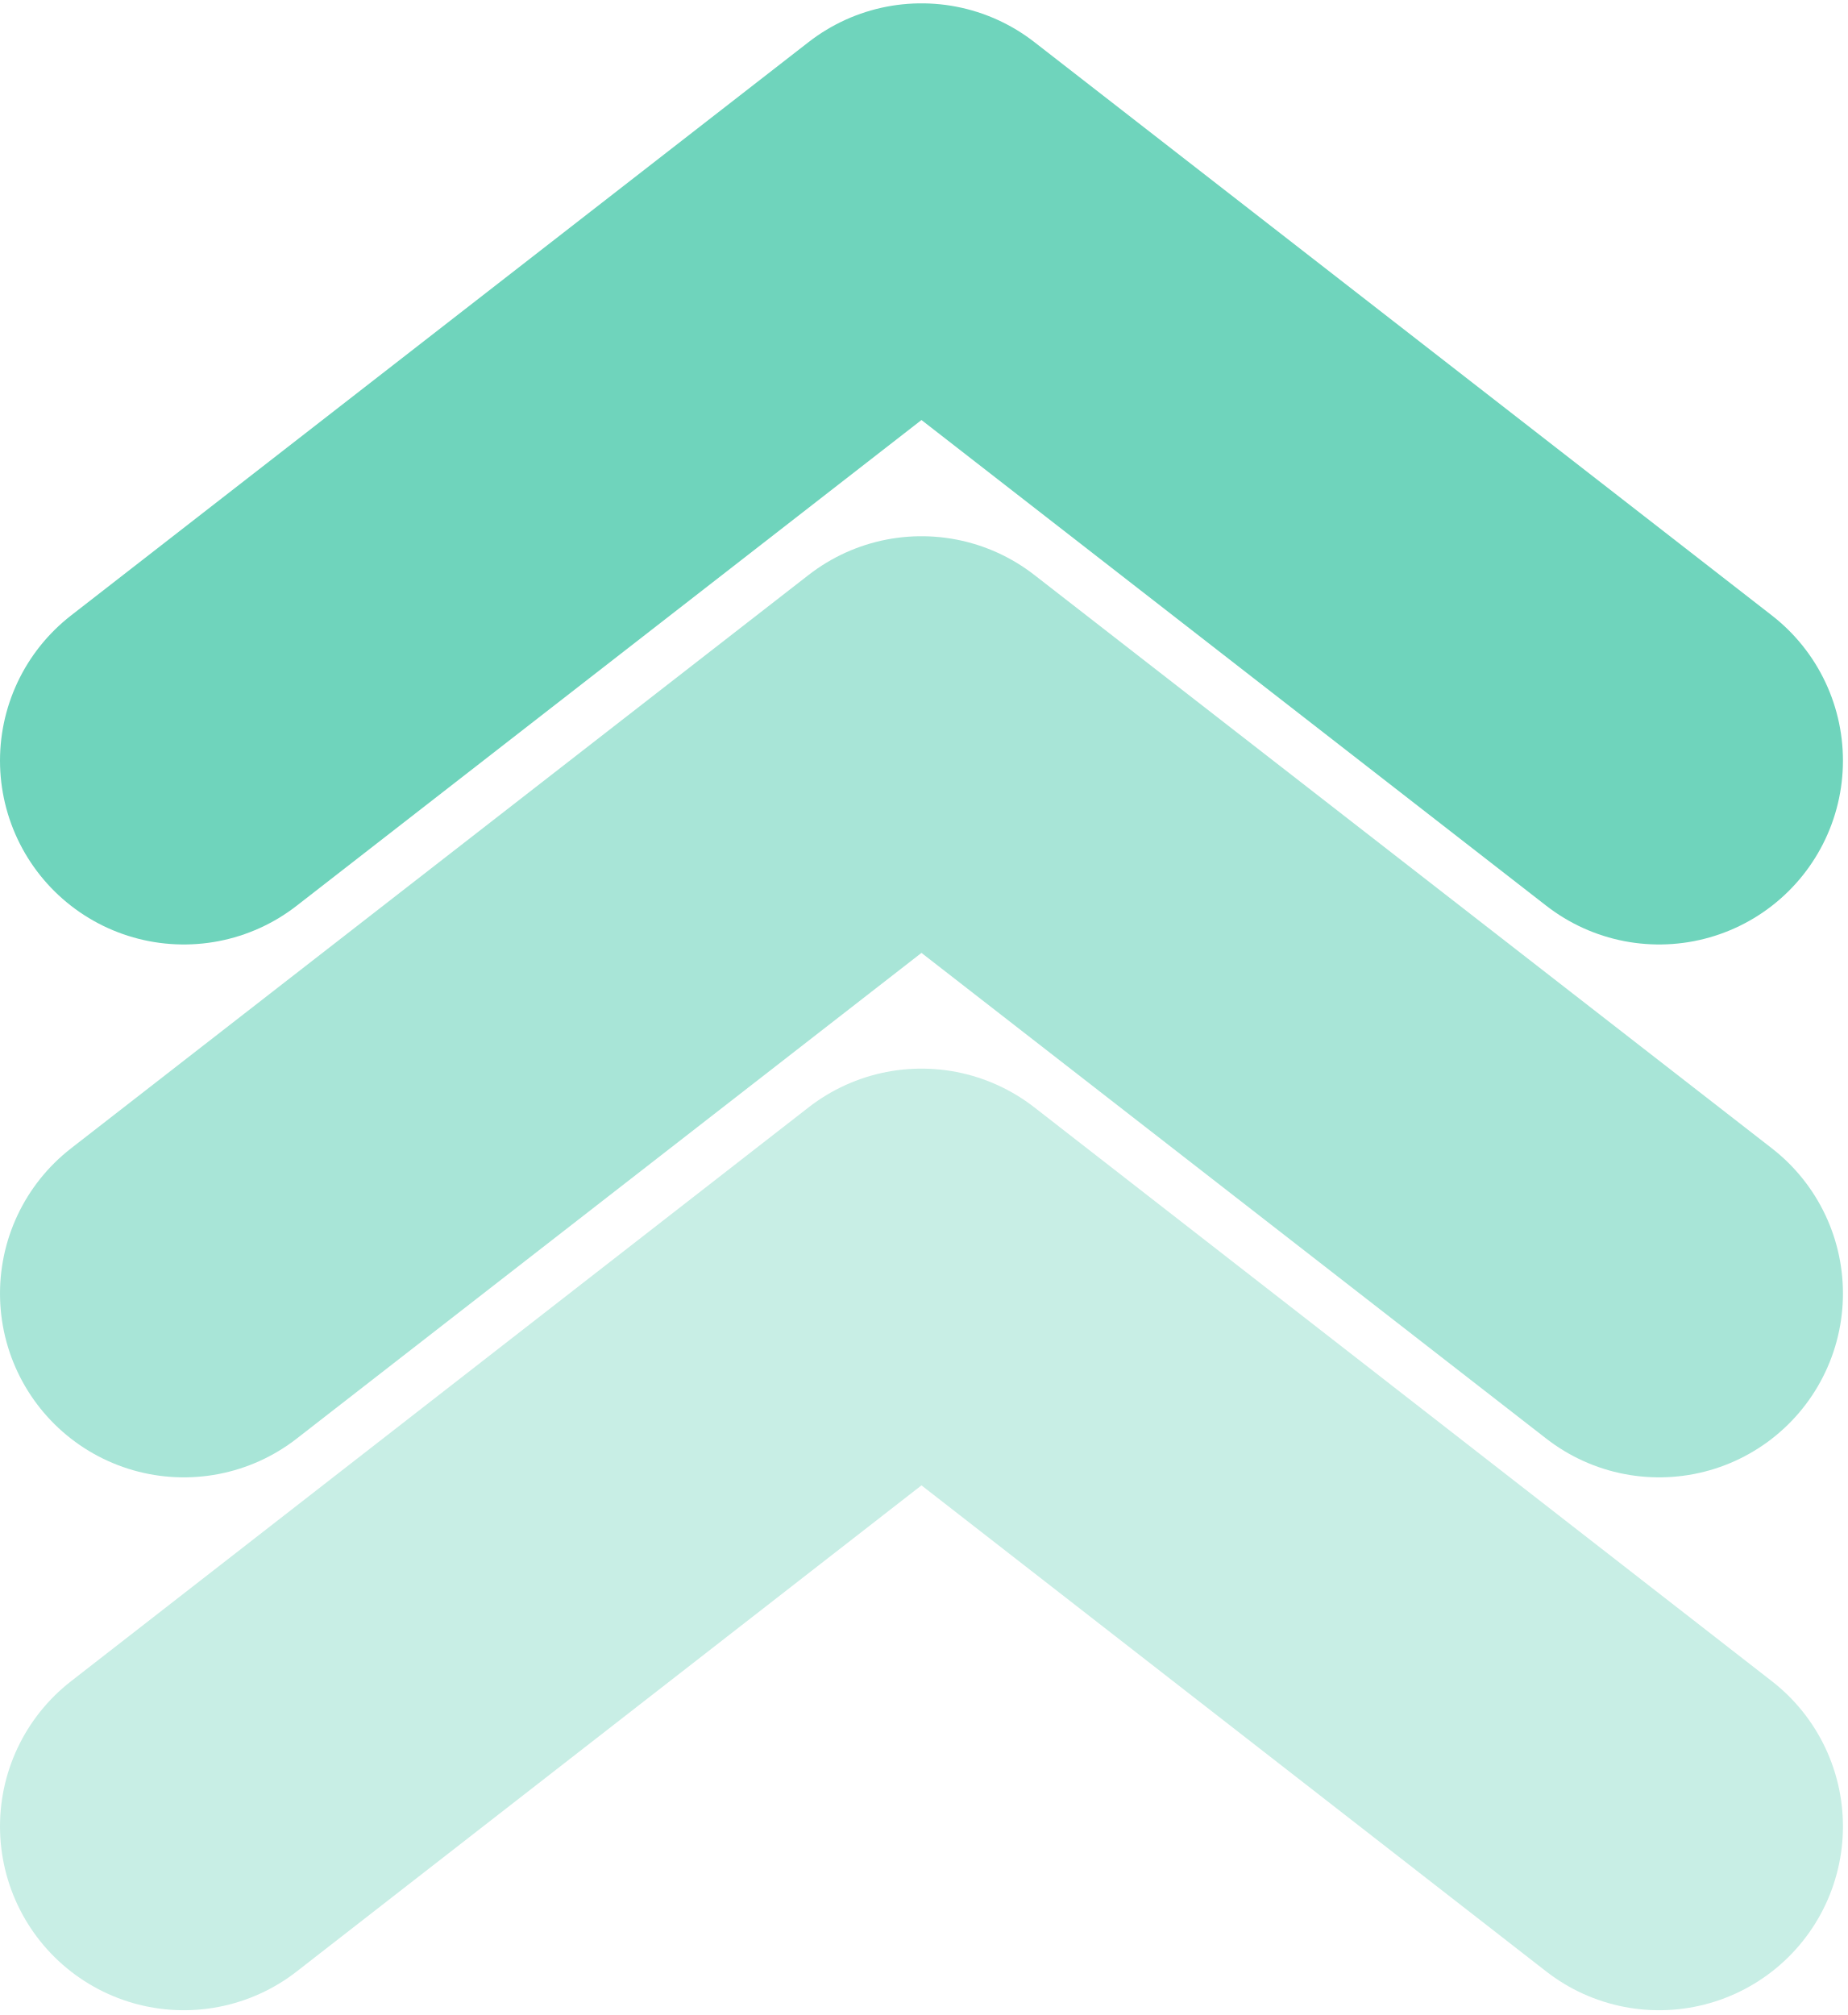
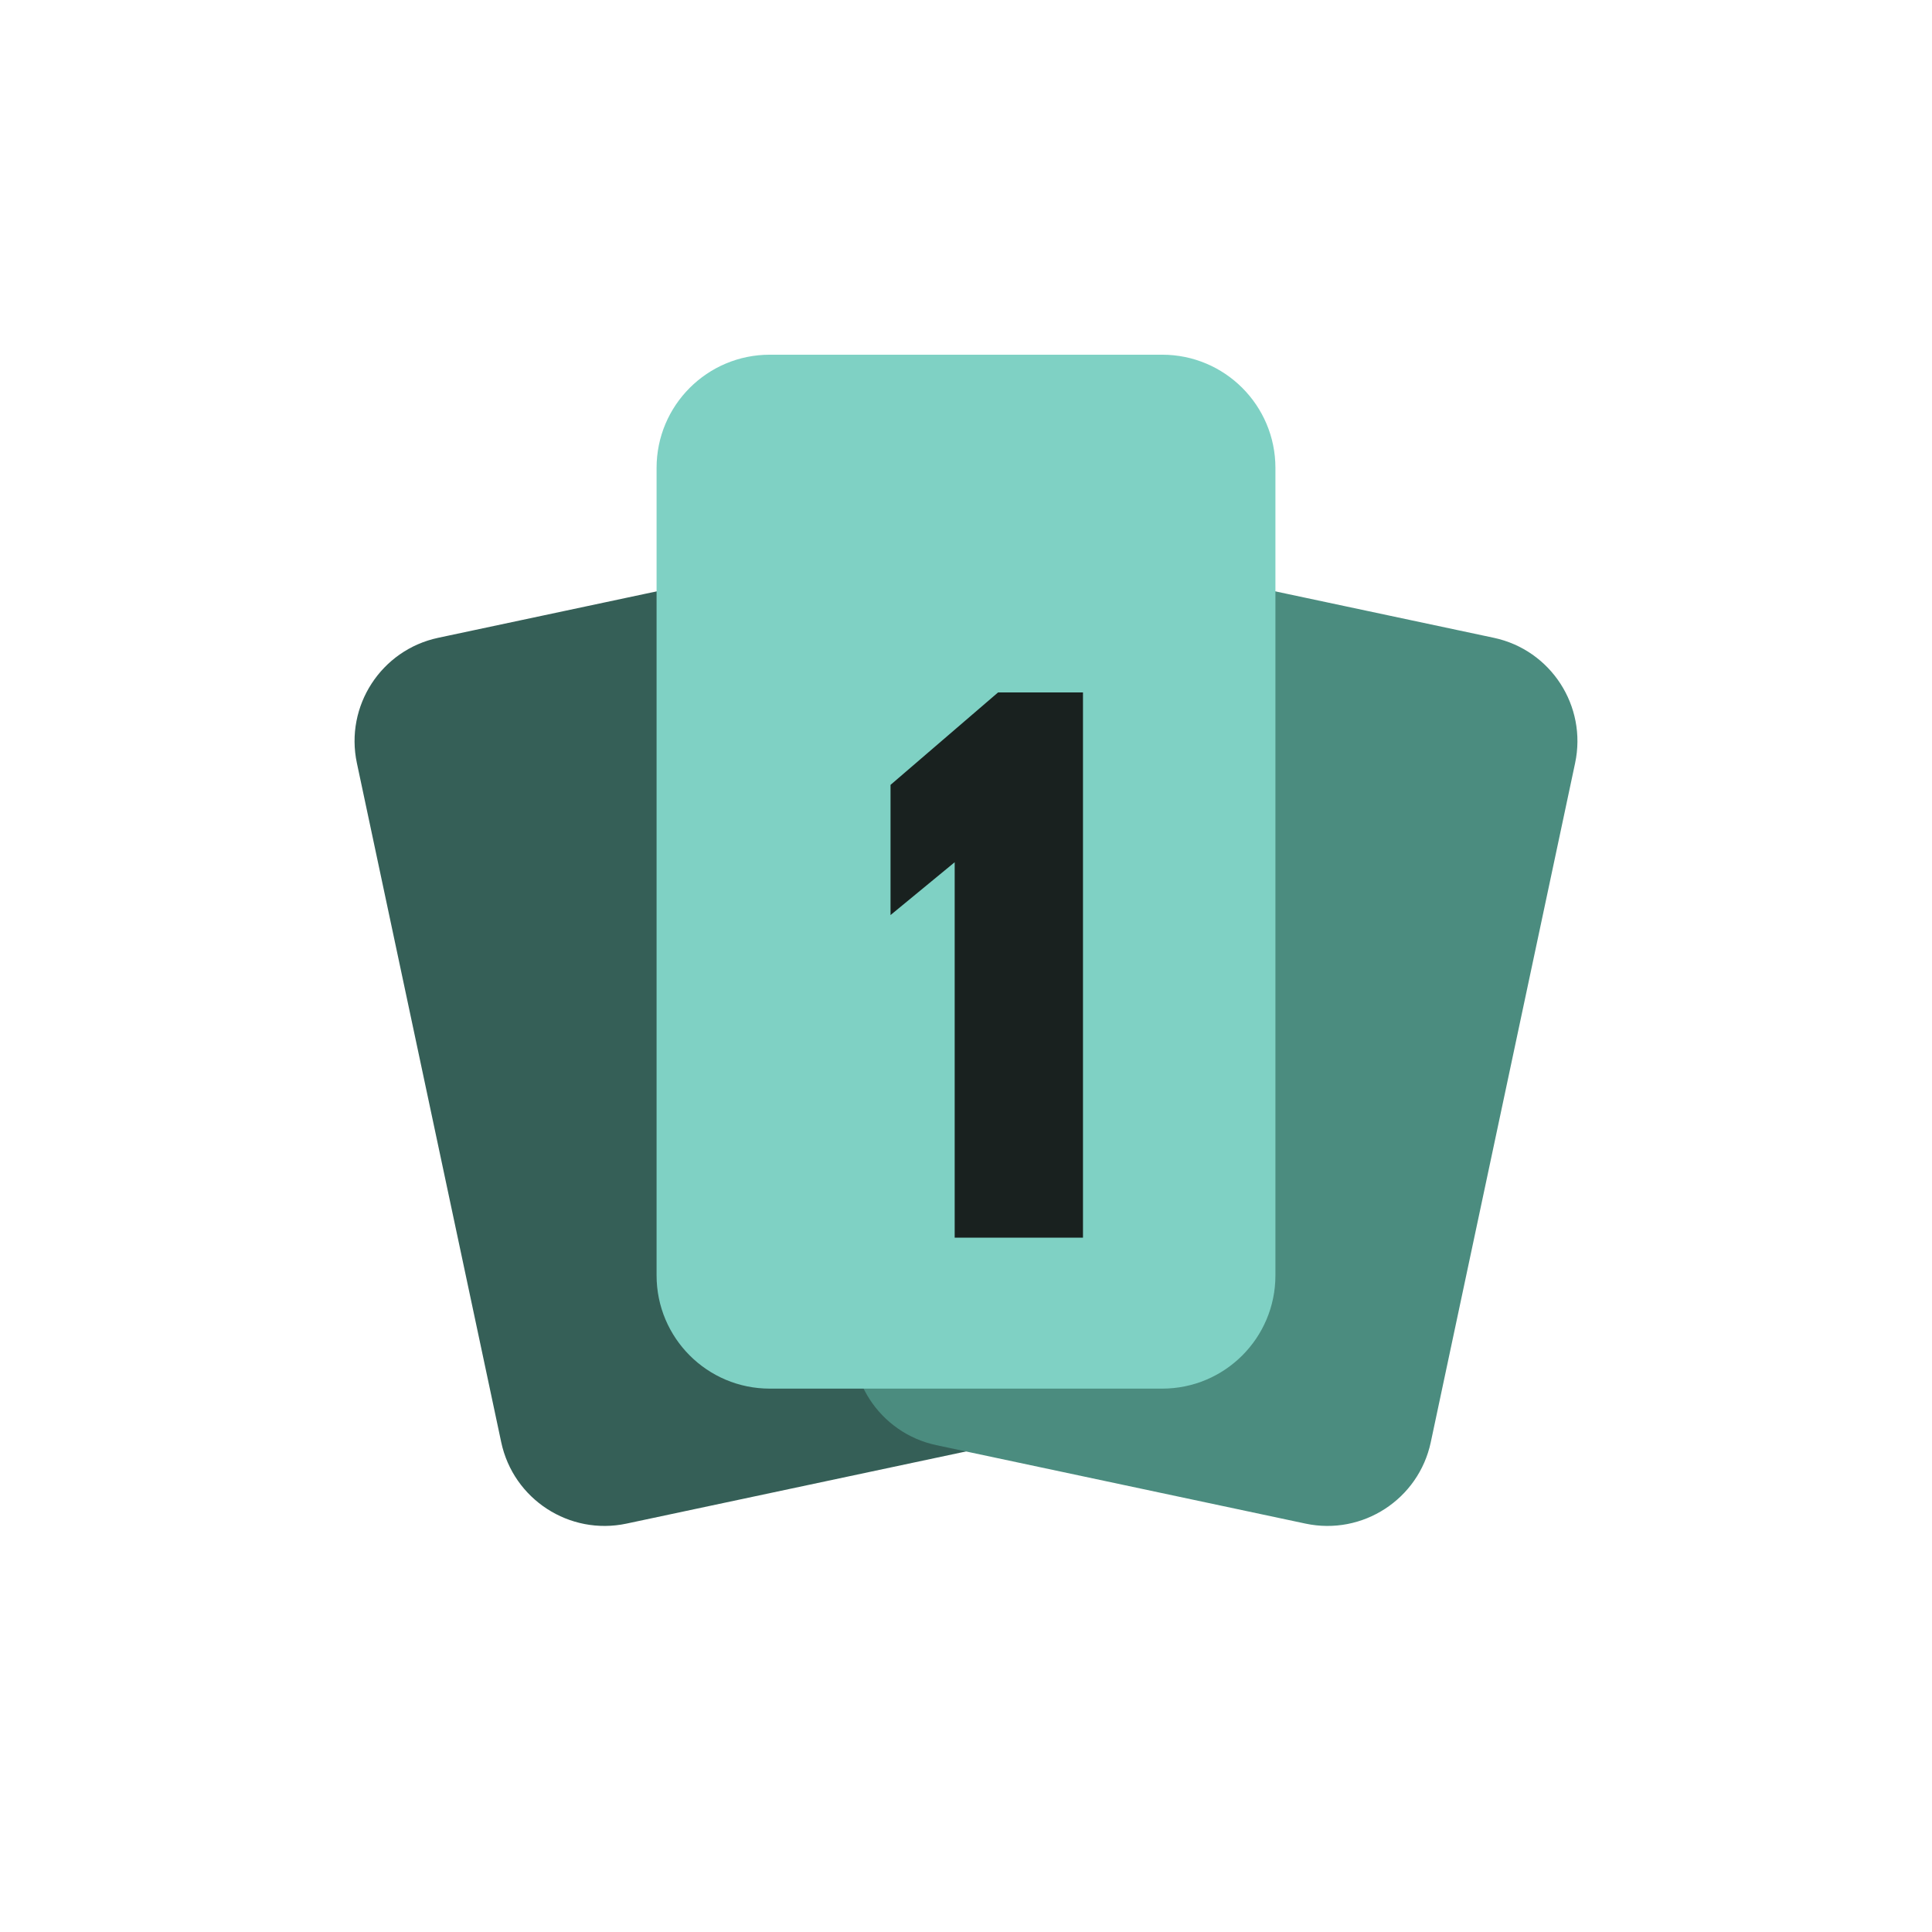
- <svg xmlns="http://www.w3.org/2000/svg" width="387" height="422" viewBox="319 284 387 422">
-   <g fill="none" stroke="#6FD4BC" stroke-width="77" stroke-linecap="round" stroke-linejoin="round">
-     <path d="M357.5 443.3 L512.0 323.2 L666.5 443.3" />
-     <path d="M357.5 554.9 L512.0 434.8 L666.5 554.9" stroke-opacity="0.6" />
-     <path d="M357.5 666.5 L512.0 546.3 L666.5 666.5" stroke-opacity="0.38" />
-   </g>
+ <svg xmlns="http://www.w3.org/2000/svg" width="512" height="512" viewBox="0 0 512 512">
+   <path d="M116.14 169.02 213.96 148.23C229.08 145.01 243.95 154.67 247.17 169.79L285.42 349.77C288.64 364.90 278.98 379.77 263.86 382.98L166.04 403.77C150.92 406.99 136.05 397.33 132.83 382.21L94.58 202.23C91.36 187.10 101.02 172.23 116.14 169.02Z" fill="#355F57" />
+   <path d="M298.04 148.23 395.86 169.02C410.98 172.23 420.64 187.10 417.42 202.23L379.17 382.21C375.95 397.33 361.08 406.99 345.96 403.77L248.14 382.98C233.02 379.77 223.36 364.90 226.58 349.77L264.83 169.79C268.05 154.67 282.92 145.01 298.04 148.23Z" fill="#4B8C7F" />
+   <rect x="174" y="94" width="164" height="274" rx="30" fill="#7FD1C4" />
+   <path d="M236 208 264.5 183.5H287V328H253V228.5L236 242.5Z" fill="#19211F" />
</svg>
